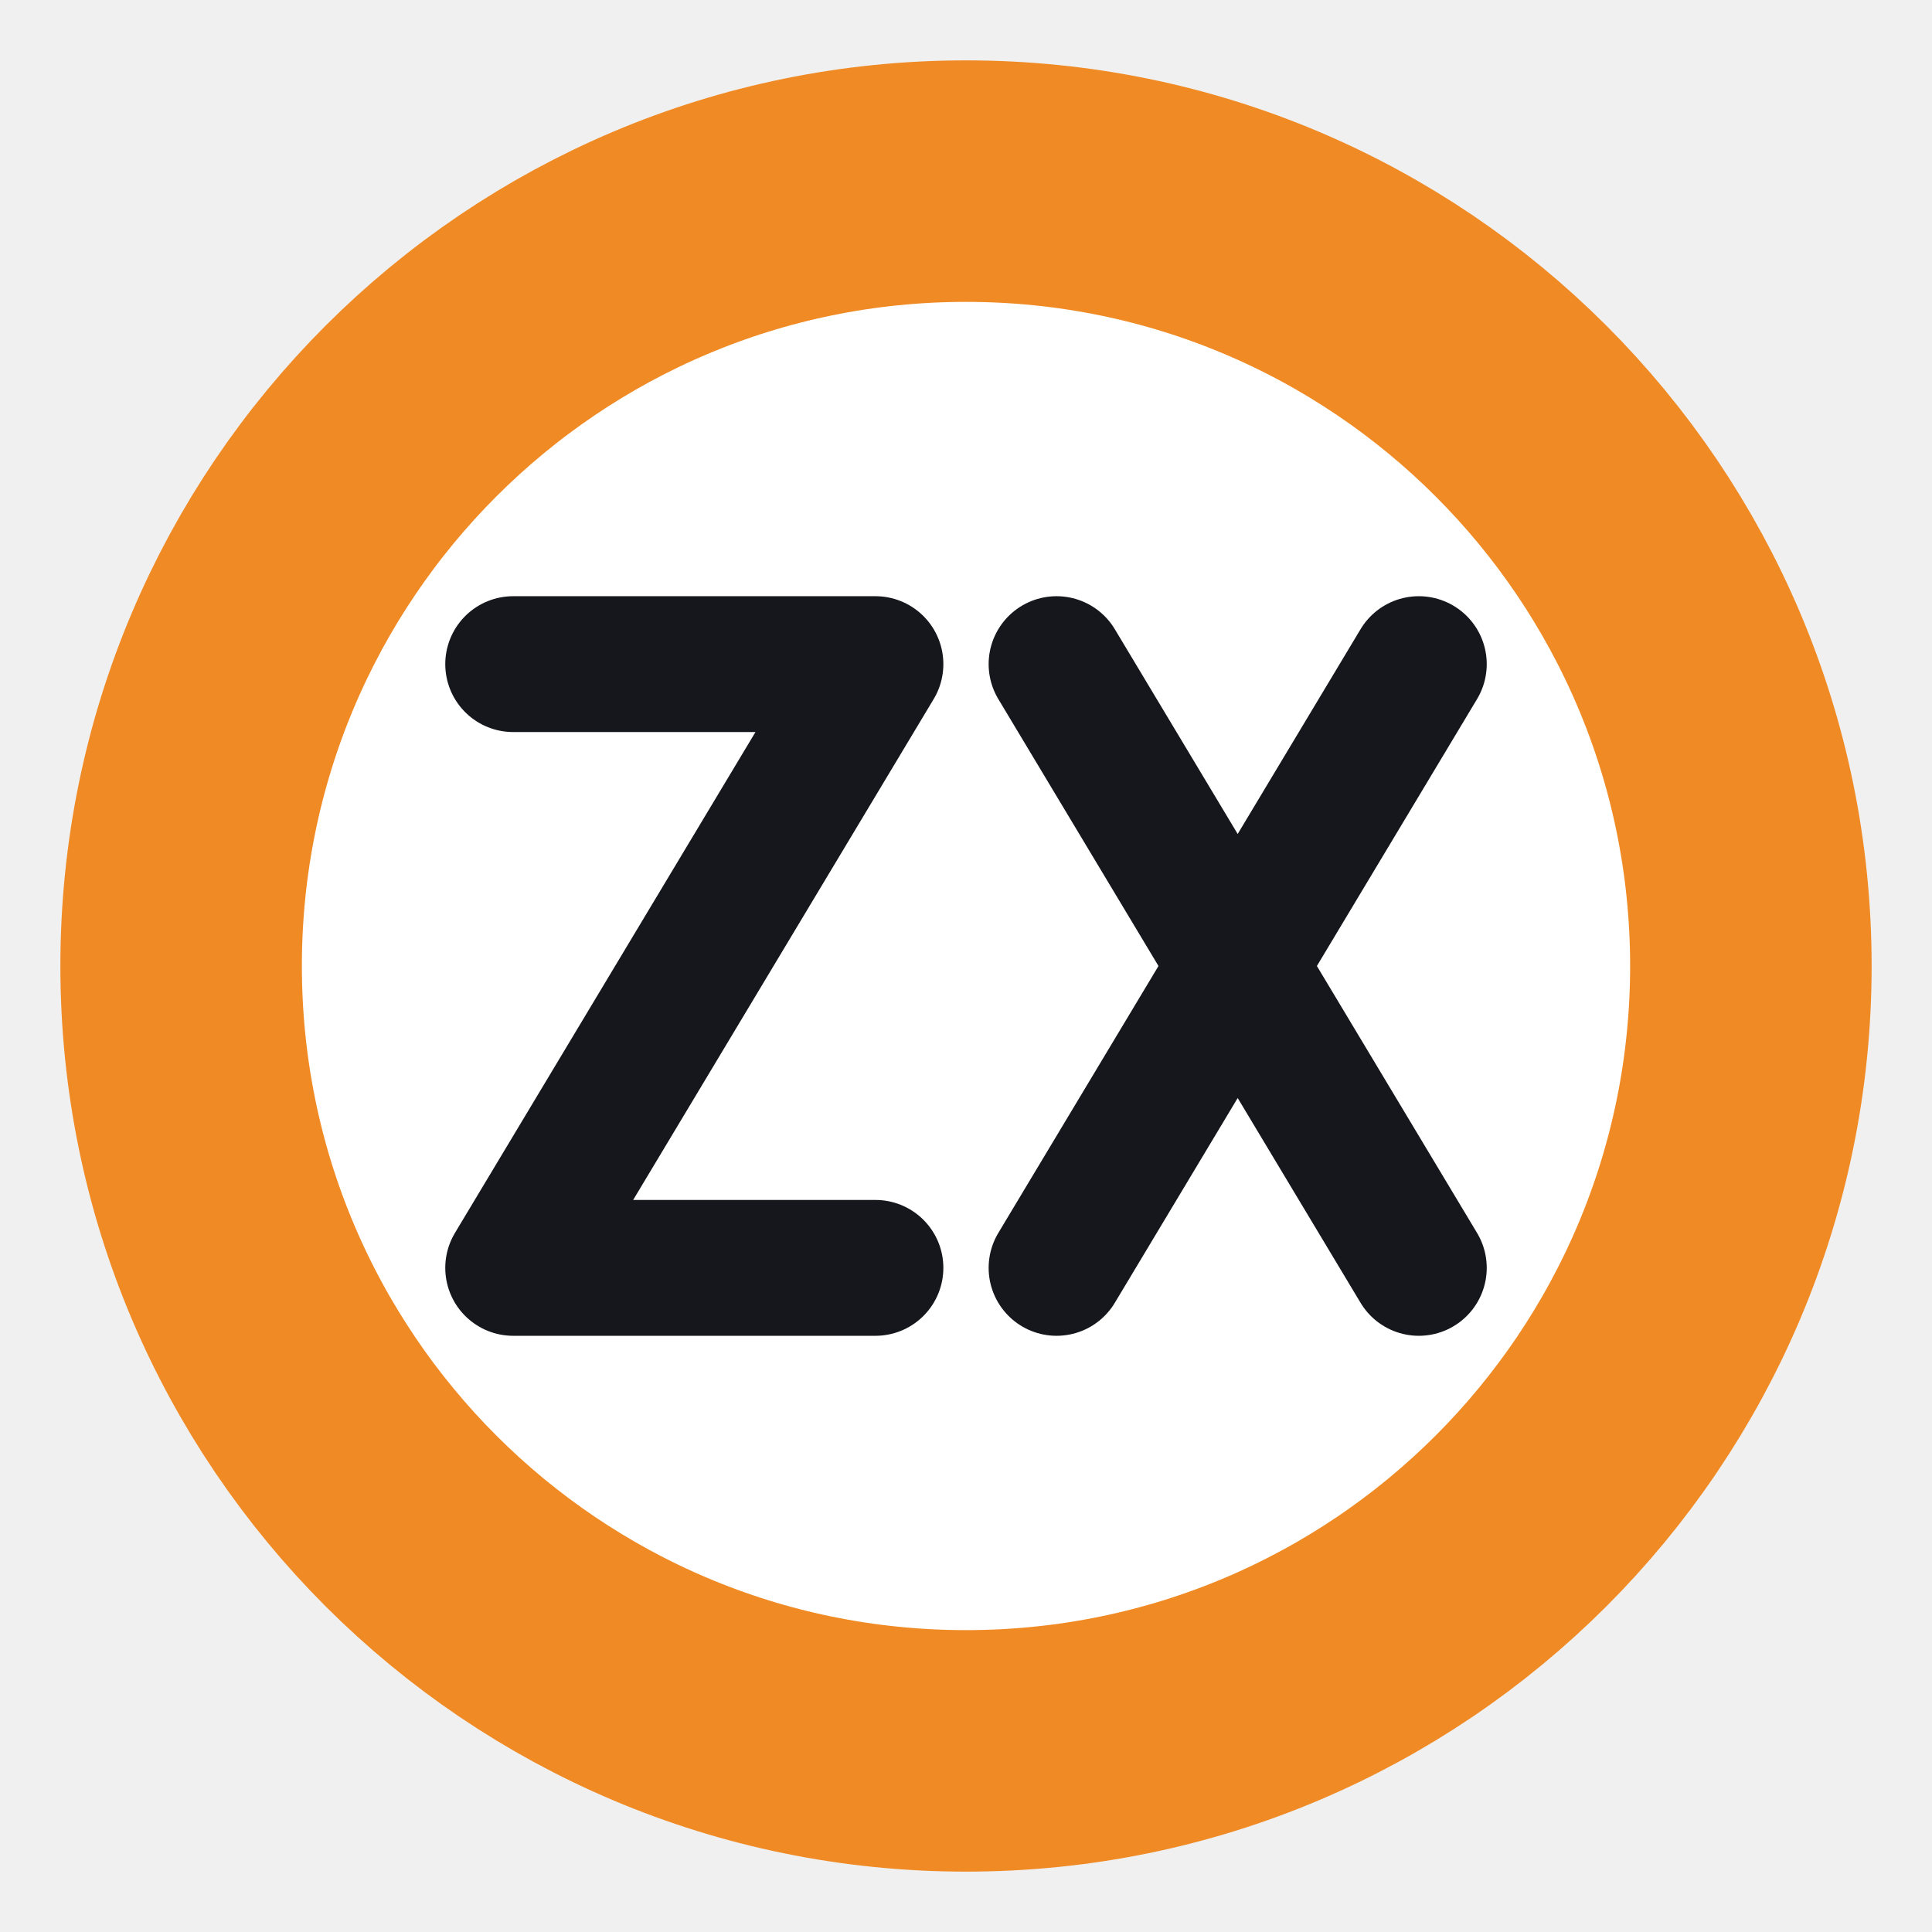
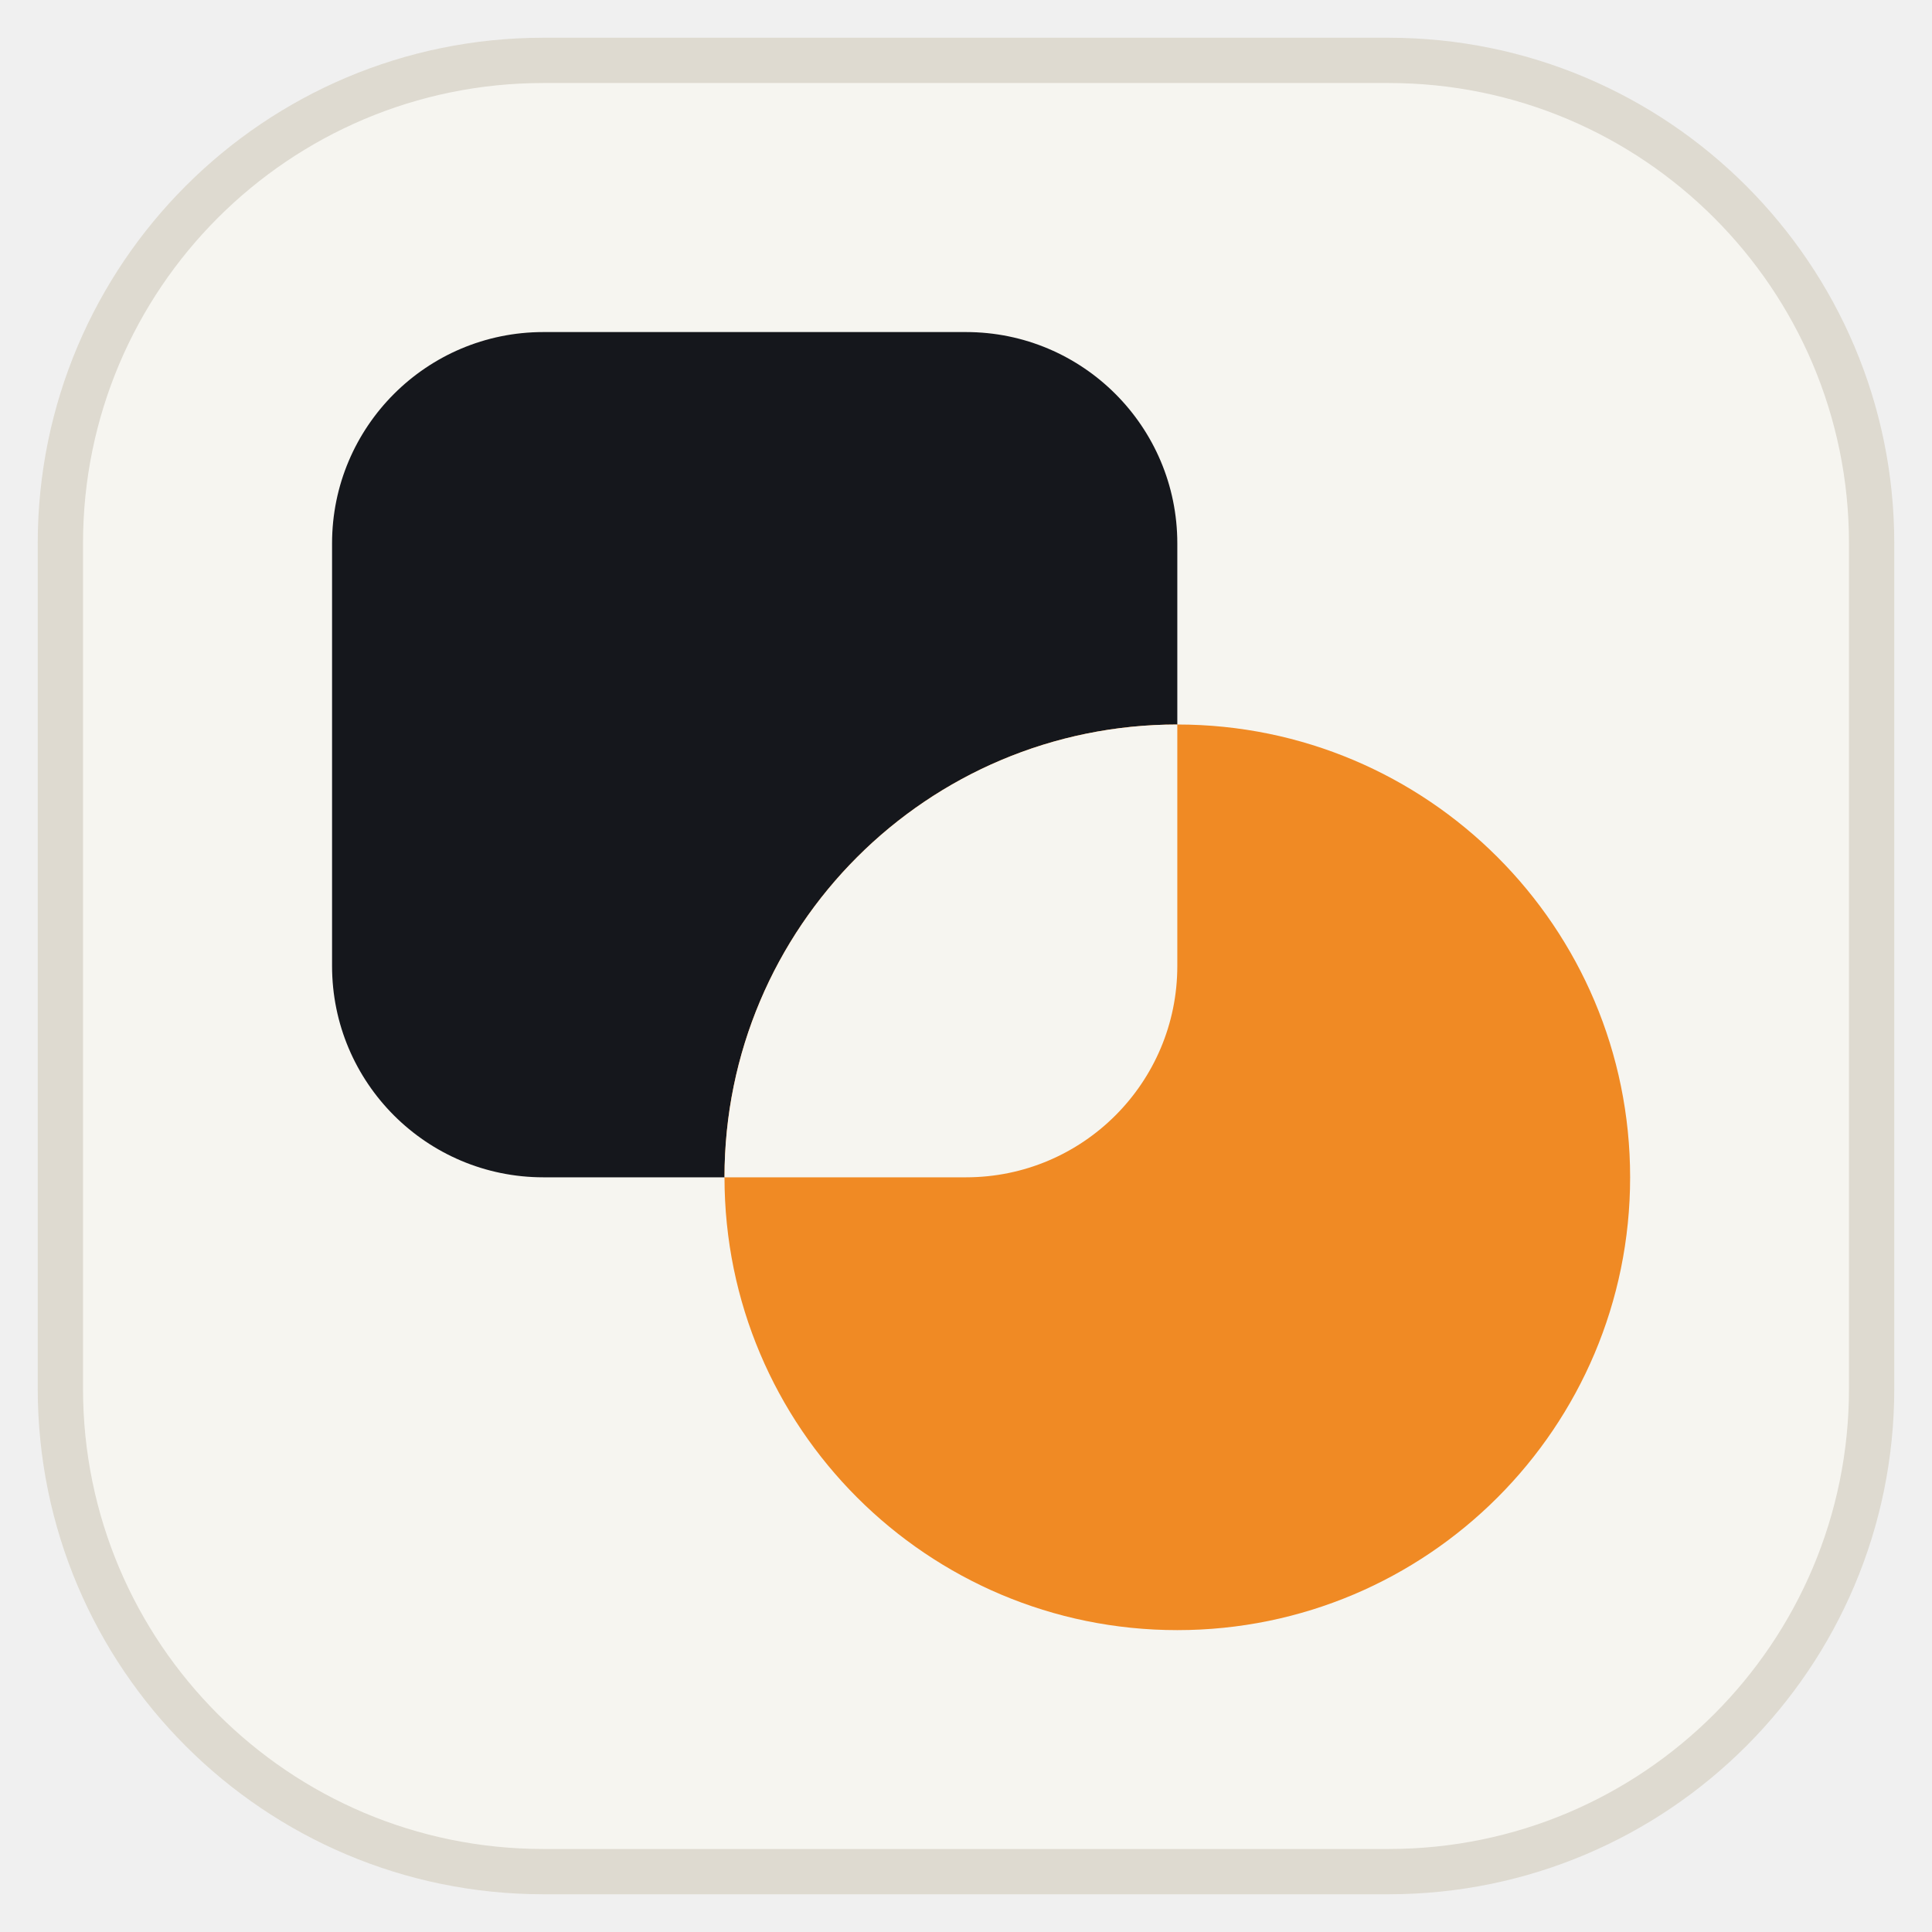
<svg xmlns="http://www.w3.org/2000/svg" viewBox="0 0 64 64" width="64" height="64">
-   <circle cx="32" cy="32" r="26" fill="#FFFFFF" stroke="#F08A24" stroke-width="8" />
-   <g fill="none" stroke="#15171C" stroke-width="4.5" stroke-linecap="round" stroke-linejoin="round">
-     <path d="M17 22 H29 L17 42 H29" />
-     <path d="M35 22 L47 42 M47 22 L35 42" />
-   </g>
+   <defs>
+     <clipPath id="c">
+       <rect x="11" y="11" width="28" height="28" rx="7" />
+     </clipPath>
+   </defs>
+   <rect x="2" y="2" width="60" height="60" rx="16" fill="#F6F5F0" stroke="#DEDAD0" stroke-width="1.5" />
+   <rect x="11" y="11" width="28" height="28" rx="7" fill="#15171C" />
+   <circle cx="39" cy="39" r="15" fill="#F08A24" />
+   <circle cx="39" cy="39" r="15" fill="#F6F5F0" clip-path="url(#c)" />
</svg>
